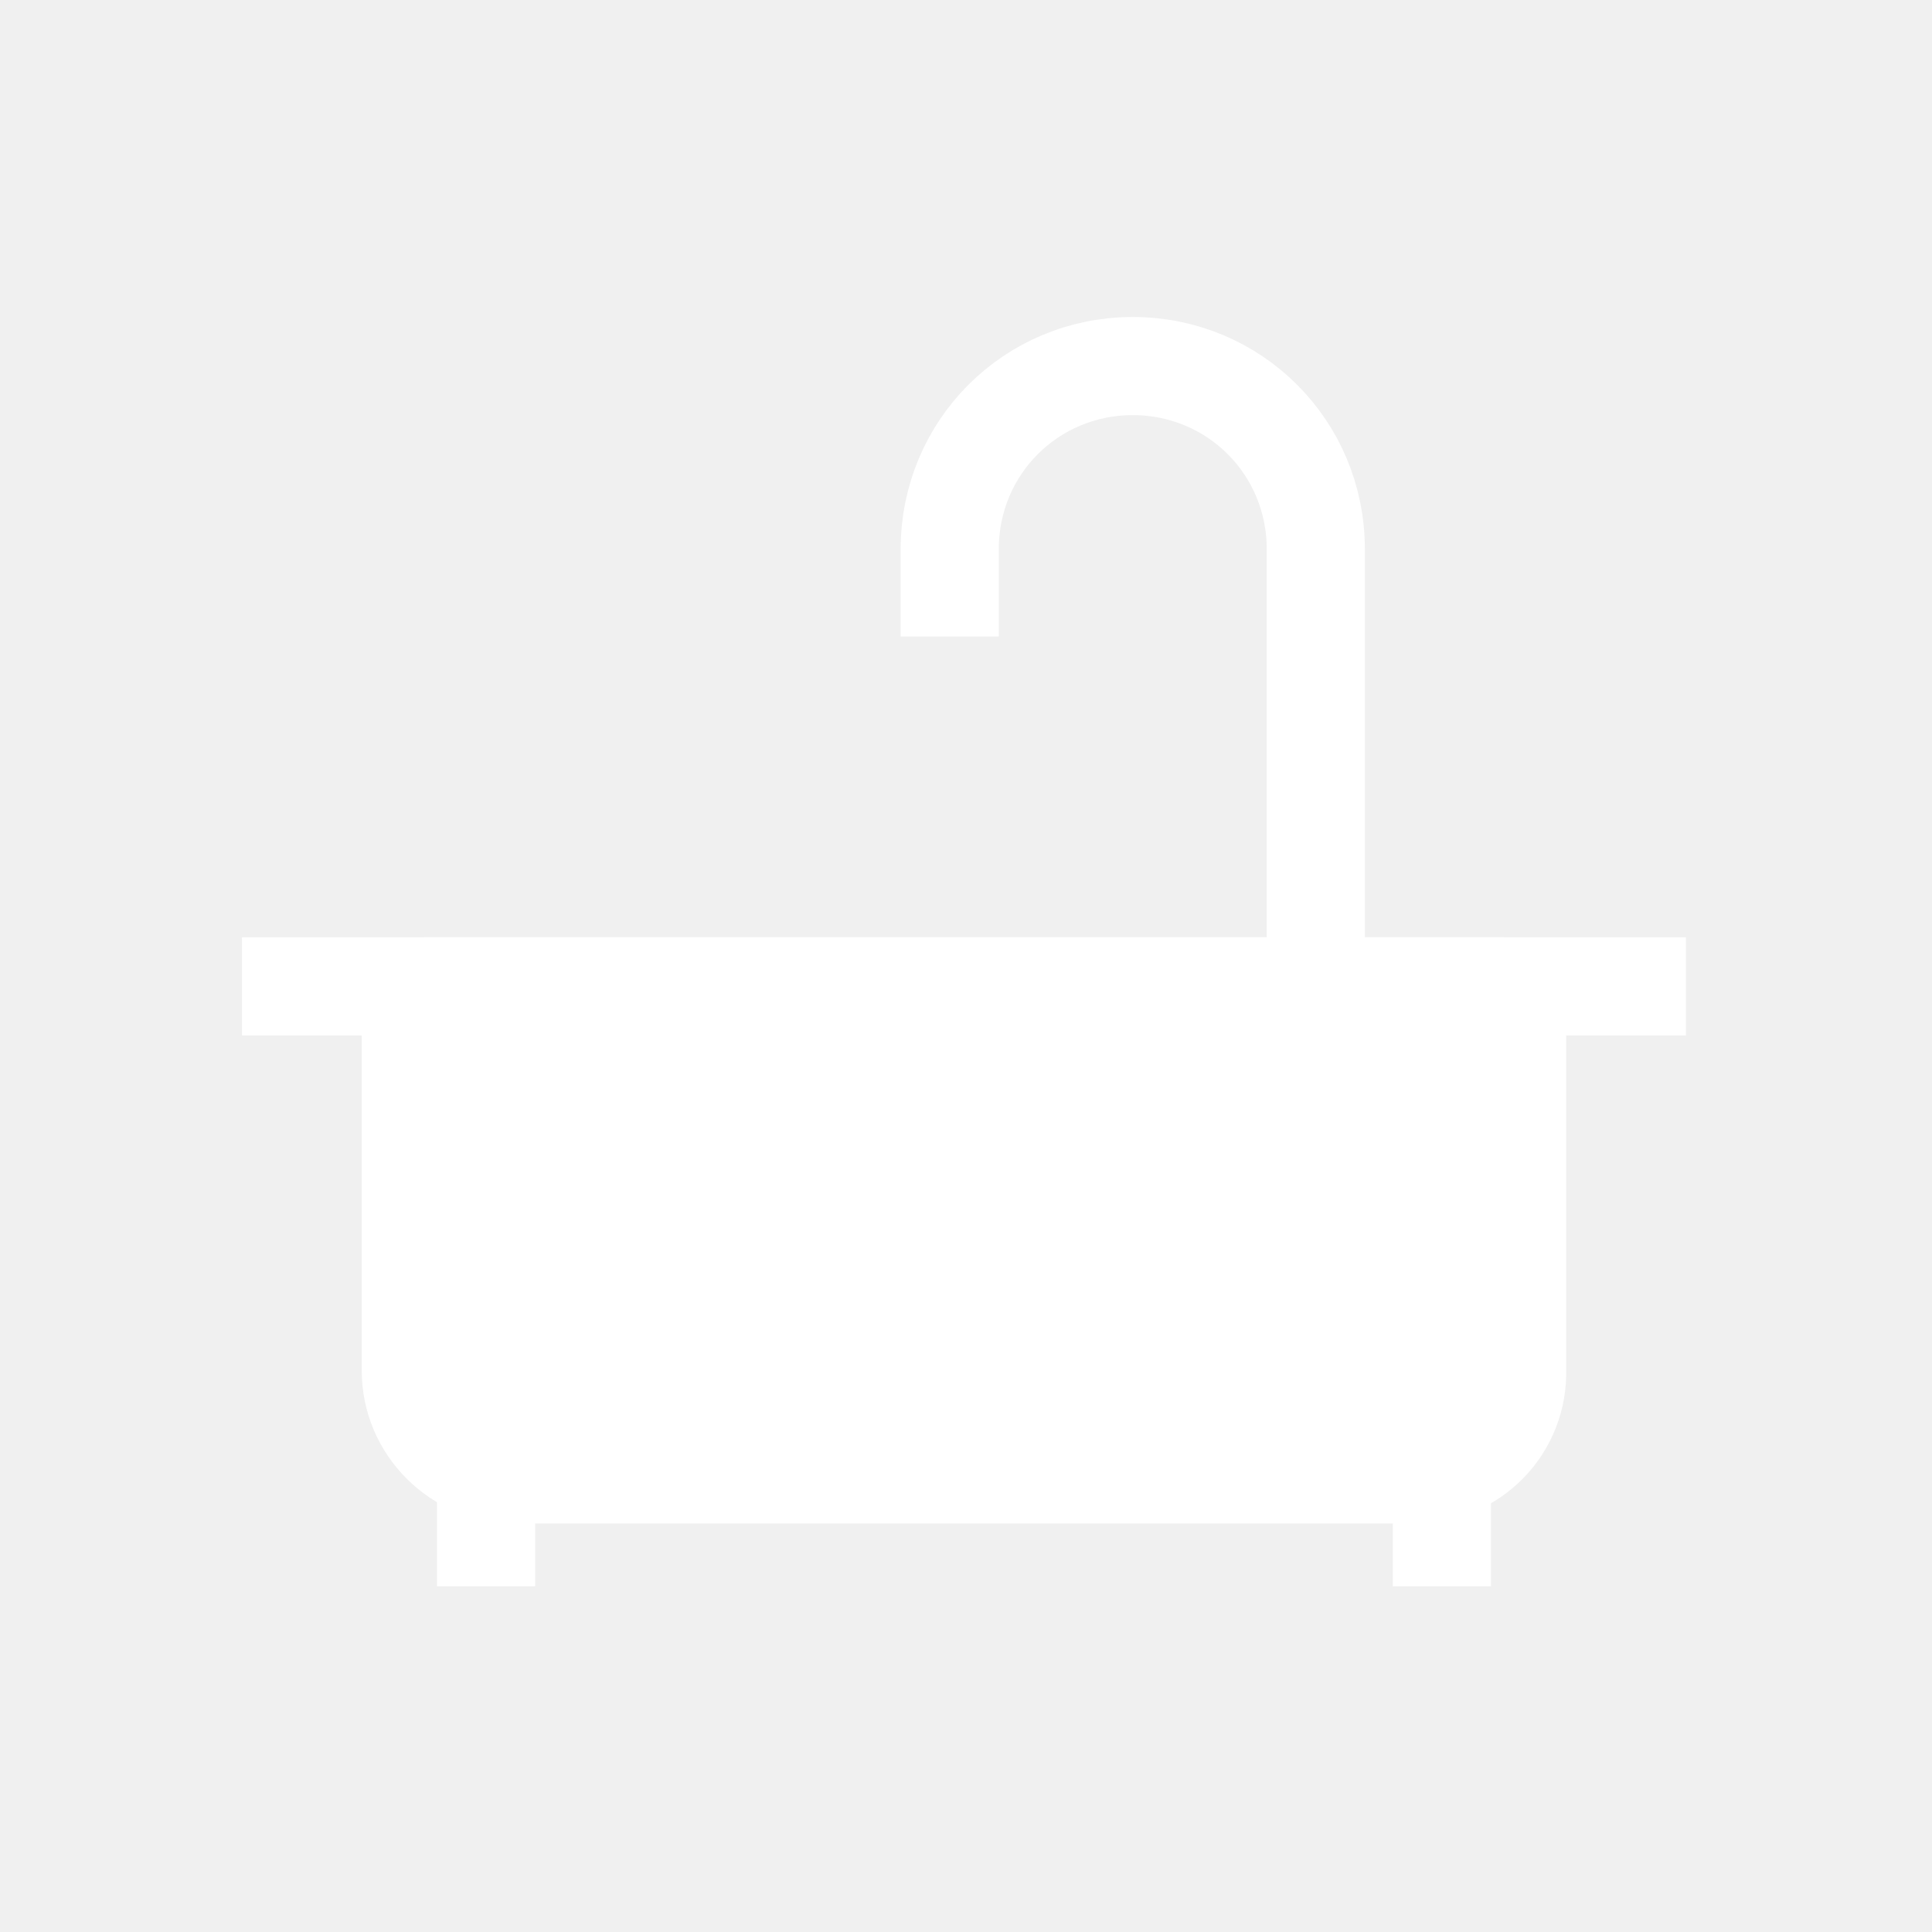
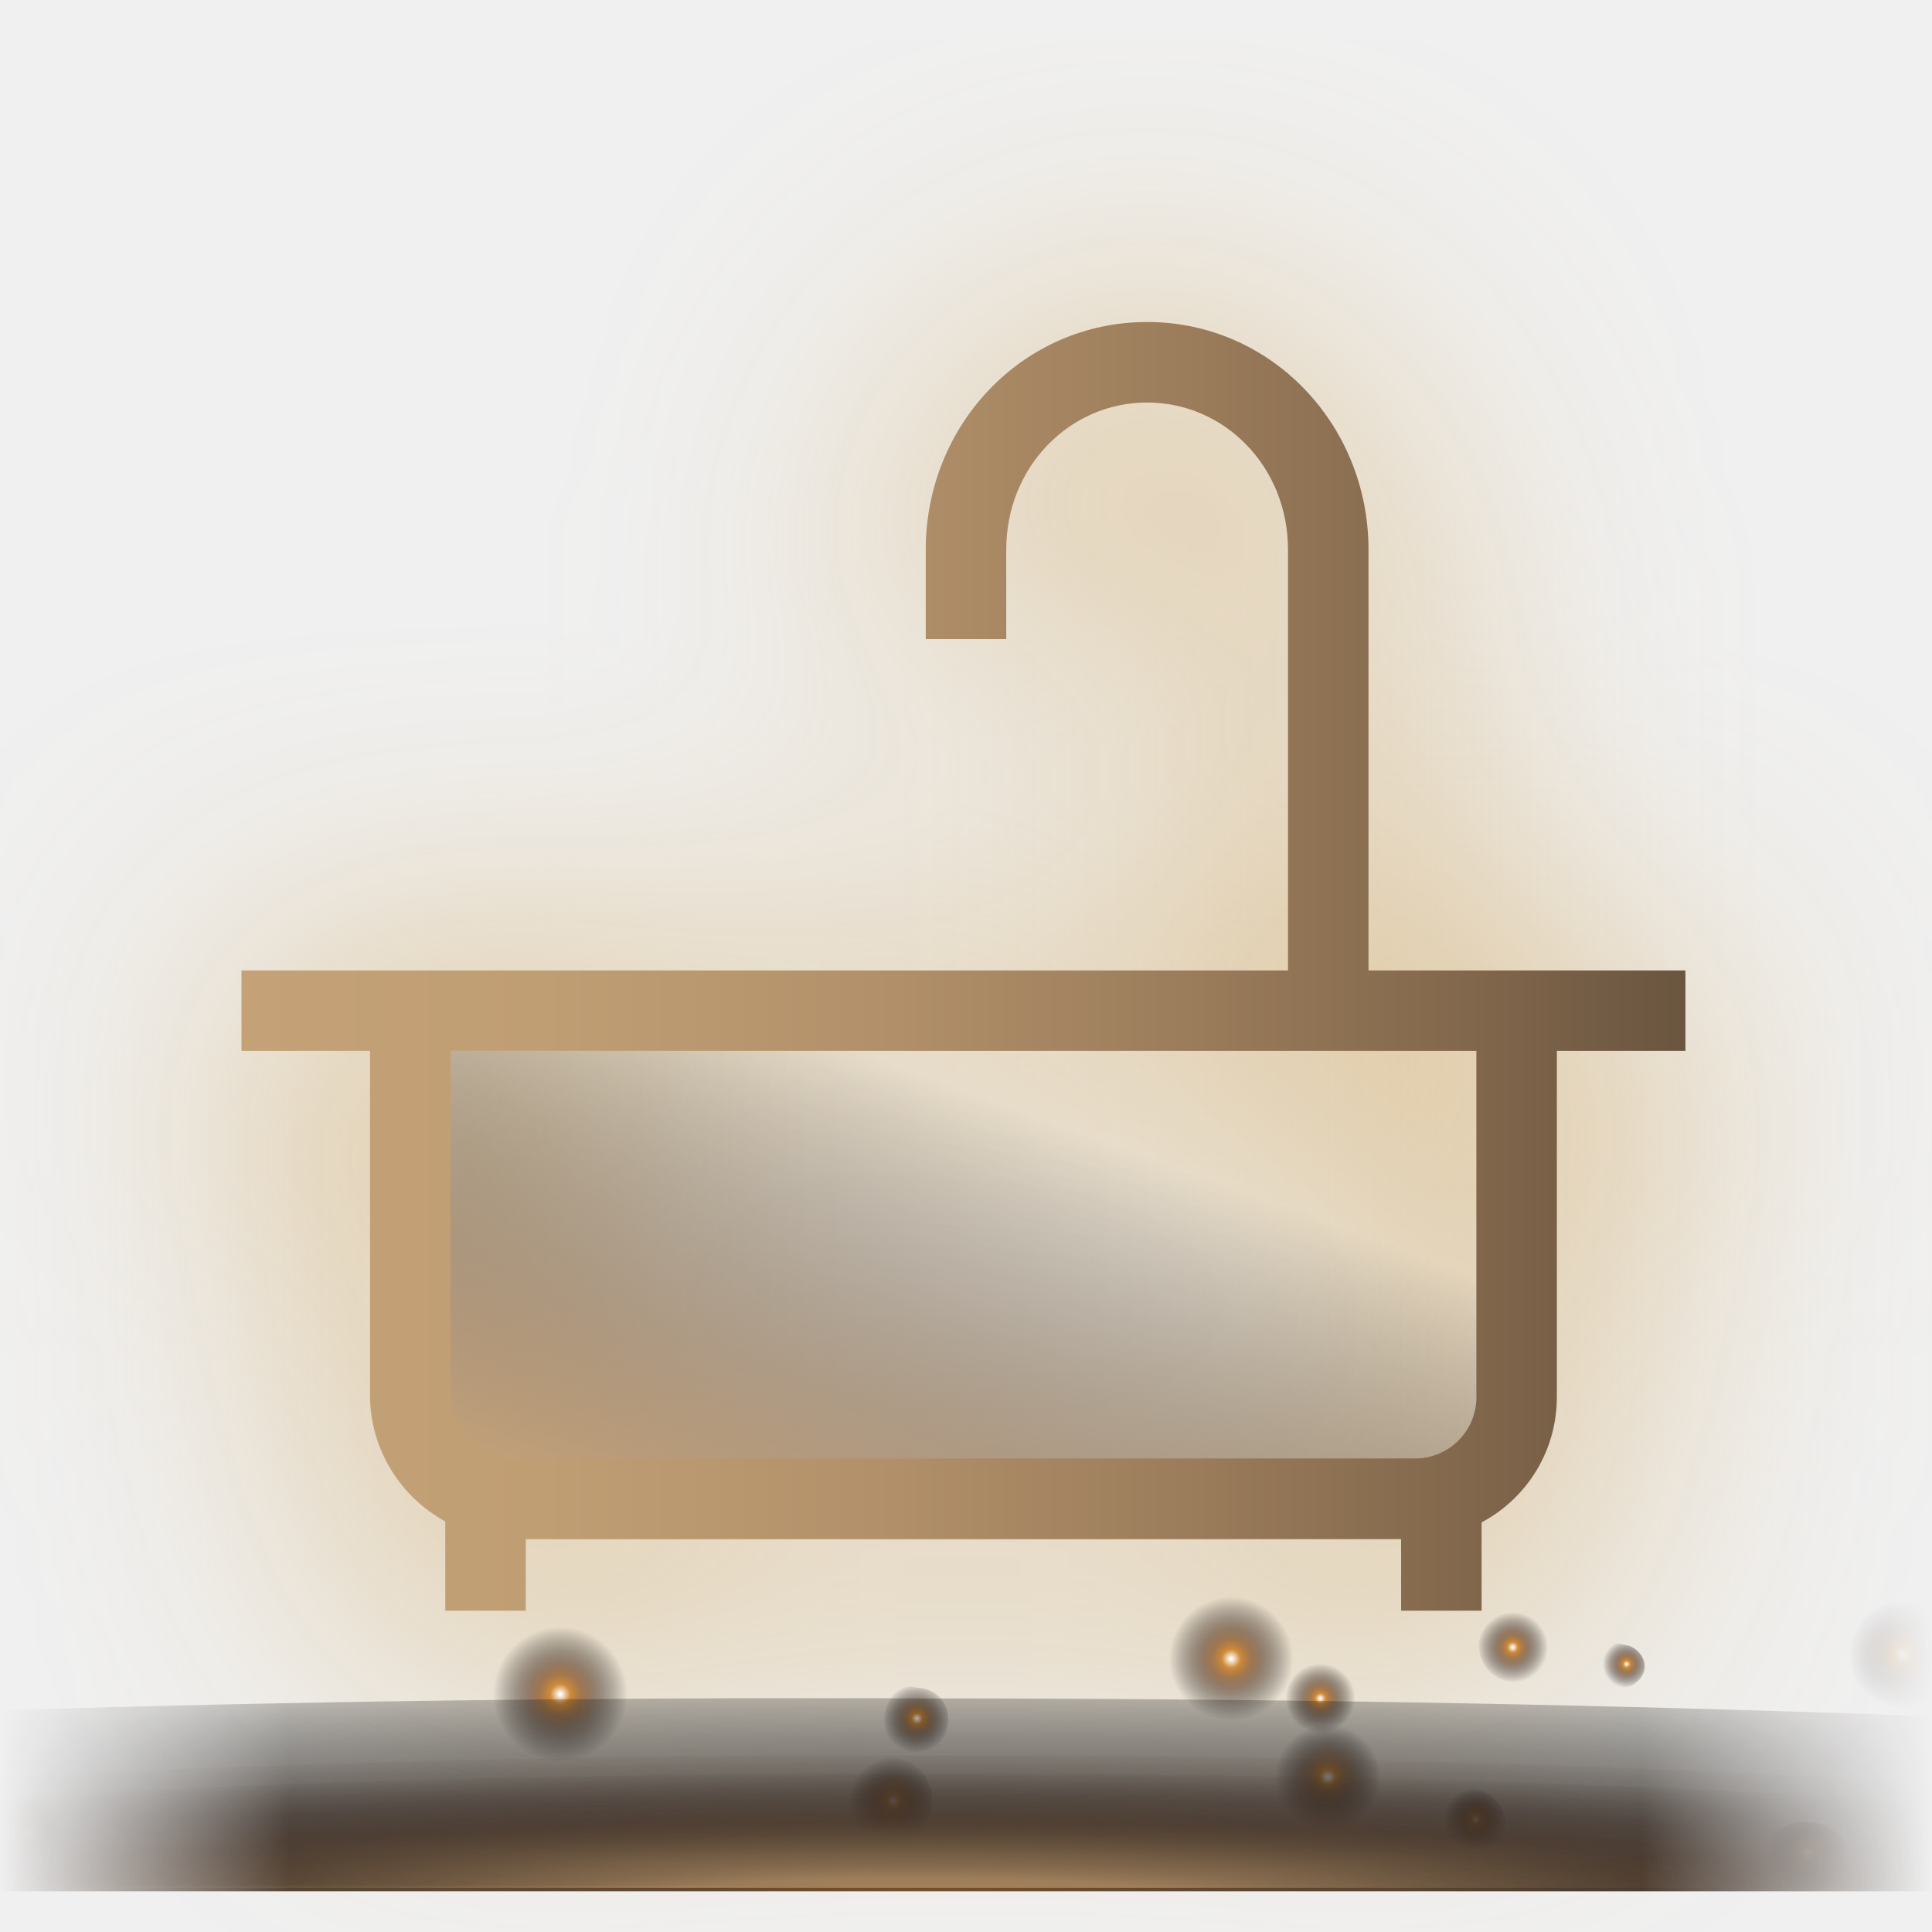
- <svg xmlns="http://www.w3.org/2000/svg" width="95" height="95" viewBox="0 0 95 95" fill="none">
-   <path d="M69.6 72.5H25.3C22.5 72.5 20.2 70.2 20.2 67.4V49.2C20.2 48.8 20.5 48.5 20.9 48.5H73.9C74.3 48.5 74.6 48.8 74.6 49.2V67.3C74.7 70.2 72.4 72.5 69.6 72.5Z" fill="white" stroke="white" stroke-width="4.825" stroke-miterlimit="10" />
-   <path d="M23.9 70.6V78" stroke="white" stroke-width="4.825" stroke-miterlimit="10" />
-   <path d="M70.9 70.6V78" stroke="white" stroke-width="4.825" stroke-miterlimit="10" />
-   <path d="M11.9 48.5H82.9" stroke="white" stroke-width="4.825" stroke-miterlimit="10" />
-   <path d="M46.7 31.3V27C46.7 22 50.7 18 55.7 18C60.7 18 64.7 22 64.7 27V47" stroke="white" stroke-width="4.825" stroke-miterlimit="10" />
+ <svg xmlns="http://www.w3.org/2000/svg" width="48" height="48" viewBox="0 0 48 48" fill="none">
+   <g clip-path="url(#clip0_1741_3626)">
+     <g filter="url(#filter0_f_1741_3626)">
+       <path d="M28.5 9C31.584 9 34 11.549 34 14.655V25.11H41.874V27.11H38.68V35.609H38.679C38.714 37.016 37.944 38.22 36.81 38.823V41.017H34.81V39.236H13.063V41.017H11.063V38.8C9.952 38.191 9.193 37.01 9.193 35.66V27.11H6V25.11H32V14.655C32 12.589 30.416 11 28.5 11C26.584 11 25 12.589 25 14.655V16.879H23V14.655C23 11.549 25.416 9 28.5 9ZM11.193 35.66C11.194 36.522 11.908 37.236 12.771 37.236H35.153C36.009 37.236 36.711 36.536 36.681 35.644L36.68 35.627V27.11H11.193V35.66Z" fill="#C58D2C" />
+     </g>
+     <path d="M35.154 38.237H12.771C11.356 38.237 10.194 37.075 10.194 35.66V26.464C10.194 26.262 10.345 26.11 10.547 26.11H37.326C37.529 26.11 37.68 26.262 37.68 26.464V35.609C37.731 37.075 36.569 38.237 35.154 38.237Z" fill="url(#paint0_linear_1741_3626)" />
+     <path d="M28.5 8C31.584 8 34 10.549 34 13.655V24.11H41.874V26.11H38.68V34.609H38.679C38.714 36.016 37.944 37.22 36.81 37.823V40.017H34.81V38.236H13.063V40.017H11.063V37.8C9.952 37.191 9.193 36.01 9.193 34.66V26.11H6V24.11H32V13.655C32 11.589 30.416 10 28.5 10C26.584 10 25 11.589 25 13.655V15.879H23V13.655C23 10.549 25.416 8 28.5 8ZM11.193 34.66C11.194 35.522 11.908 36.236 12.771 36.236H35.153C36.009 36.236 36.711 35.536 36.681 34.644L36.68 34.627V26.11H11.193V34.66Z" fill="url(#paint1_linear_1741_3626)" />
+     <mask id="mask0_1741_3626" style="mask-type:alpha" maskUnits="userSpaceOnUse" x="0" y="0" width="48" height="48">
+       <rect width="48" height="48" fill="url(#paint2_linear_1741_3626)" />
+     </mask>
+     <g mask="url(#mask0_1741_3626)">
+       <path d="M39.8 41.398C39.8 41.664 40.066 41.93 40.332 41.93C40.598 41.93 40.864 41.664 40.864 41.398C40.864 41.131 40.598 40.865 40.332 40.865C40.066 40.732 39.8 40.998 39.8 41.398Z" fill="url(#paint3_radial_1741_3626)" />
+       <path d="M21.032 44.725C21.032 45.391 21.565 45.79 22.097 45.79C22.763 45.79 23.162 45.257 23.162 44.725C23.162 44.059 22.63 43.66 22.097 43.66C21.565 43.66 21.032 44.193 21.032 44.725Z" fill="url(#paint4_radial_1741_3626)" />
+       <path d="M36.738 40.865C36.738 41.398 37.138 41.797 37.67 41.797C38.203 41.797 38.602 41.398 38.602 40.865C38.602 40.333 38.203 39.933 37.67 39.933C37.138 40.066 36.738 40.466 36.738 40.865Z" fill="url(#paint5_radial_1741_3626)" />
+       <path d="M35.807 45.258C35.807 45.657 36.206 46.056 36.605 46.056C37.005 46.056 37.404 45.657 37.404 45.258C37.404 44.858 37.005 44.459 36.605 44.459C36.206 44.459 35.807 44.725 35.807 45.258Z" fill="url(#paint6_radial_1741_3626)" />
+       <path d="M21.964 42.728C21.964 43.261 22.364 43.527 22.763 43.527C23.295 43.527 23.561 43.128 23.561 42.728C23.561 42.196 23.162 41.93 22.763 41.93C22.364 41.797 21.964 42.196 21.964 42.728Z" fill="url(#paint7_radial_1741_3626)" />
+       <path d="M29.019 41.264C29.019 42.063 29.684 42.862 30.616 42.862C31.414 42.862 32.213 42.196 32.213 41.264C32.08 40.333 31.414 39.667 30.616 39.667C29.684 39.667 29.019 40.333 29.019 41.264Z" fill="url(#paint8_radial_1741_3626)" />
+       <path d="M31.947 42.196C31.947 42.728 32.346 43.128 32.879 43.128C33.411 43.128 33.81 42.728 33.81 42.196C33.81 41.664 33.278 41.264 32.745 41.264C32.346 41.264 31.947 41.664 31.947 42.196Z" fill="url(#paint9_radial_1741_3626)" />
+       <path d="M45.922 46.988C46.055 46.855 46.055 46.588 46.055 46.455C46.055 45.79 45.523 45.257 44.857 45.257C44.192 45.257 43.66 45.79 43.66 46.455C43.66 46.721 43.66 46.855 43.793 46.988H45.922Z" fill="url(#paint10_radial_1741_3626)" />
+       <path d="M45.922 41.131C45.922 41.93 46.588 42.462 47.253 42.462C48.052 42.462 48.584 41.797 48.584 41.131C48.584 40.333 47.919 39.8 47.253 39.8C46.588 39.8 45.922 40.333 45.922 41.131Z" fill="url(#paint11_radial_1741_3626)" />
+       <path d="M-0.263 45.524C-0.263 46.056 0.136 46.455 0.668 46.455C1.201 46.455 1.6 46.056 1.6 45.524C1.6 44.991 1.201 44.592 0.668 44.592C0.136 44.592 -0.263 44.991 -0.263 45.524Z" fill="url(#paint12_radial_1741_3626)" />
+       <path d="M12.248 42.063C12.248 42.995 13.047 43.793 13.978 43.793C14.91 43.793 15.709 42.995 15.709 42.063C15.709 41.131 14.91 40.333 13.978 40.333C13.047 40.466 12.248 41.131 12.248 42.063Z" fill="url(#paint13_radial_1741_3626)" />
+       <path d="M31.68 44.193C31.68 44.858 32.213 45.524 33.011 45.524C33.677 45.524 34.343 44.991 34.343 44.193C34.343 43.527 33.81 42.862 33.011 42.862C32.213 42.862 31.68 43.394 31.68 44.193Z" fill="url(#paint14_radial_1741_3626)" />
+       <path d="M84.521 46.988C82.125 44.326 55.505 42.196 23.029 42.196C-9.58 42.063 -36.2 44.193 -38.596 46.988H84.521Z" fill="url(#paint15_radial_1741_3626)" />
+       <path d="M62.56 46.988C60.297 45.257 43.393 44.059 22.896 44.059C2.399 44.059 -14.505 45.391 -16.768 46.988H62.56Z" fill="url(#paint16_radial_1741_3626)" />
+       <path opacity="0.6" d="M66.688 46.903C63.754 45.069 45.221 43.602 22.688 43.602C0.288 43.602 -18.246 45.069 -21.312 46.903H66.688Z" fill="url(#paint17_radial_1741_3626)" />
+       <path opacity="0.2" d="M21.565 46.988C18.77 46.189 8.388 45.657 -3.99 45.657C-15.437 45.657 -25.153 46.056 -28.747 46.721V46.855H21.565V46.988Z" fill="url(#paint18_radial_1741_3626)" />
+       <path opacity="0.2" d="M79.73 46.988C76.935 46.189 66.553 45.657 54.175 45.657C41.796 45.657 31.414 46.189 28.619 46.988H79.73Z" fill="url(#paint19_radial_1741_3626)" />
+     </g>
+   </g>
+   <defs>
+     <filter id="filter0_f_1741_3626" x="-2" y="1" width="51.874" height="48.017" filterUnits="userSpaceOnUse" color-interpolation-filters="sRGB">
+       <feFlood flood-opacity="0" result="BackgroundImageFix" />
+       <feBlend mode="normal" in="SourceGraphic" in2="BackgroundImageFix" result="shape" />
+       <feGaussianBlur stdDeviation="4" result="effect1_foregroundBlur_1741_3626" />
+     </filter>
+     <linearGradient id="paint0_linear_1741_3626" x1="12.763" y1="37.751" x2="17.541" y2="24.705" gradientUnits="userSpaceOnUse">
+       <stop stop-color="#C4A177" />
+       <stop offset="0.105" stop-color="#BB9971" stop-opacity="0.895" />
+       <stop offset="0.279" stop-color="#9F8060" stop-opacity="0.721" />
+       <stop offset="0.5" stop-color="#745D47" stop-opacity="0.5" />
+       <stop offset="0.755" stop-color="#40342A" stop-opacity="0.245" />
+       <stop offset="1" stop-color="#0E0B09" stop-opacity="0" />
+     </linearGradient>
+     <linearGradient id="paint1_linear_1741_3626" x1="6.003" y1="24.017" x2="41.877" y2="24.017" gradientUnits="userSpaceOnUse">
+       <stop stop-color="#C4A177" />
+       <stop offset="0.208" stop-color="#C09E74" />
+       <stop offset="0.423" stop-color="#B3926B" />
+       <stop offset="0.64" stop-color="#9D7E5C" />
+       <stop offset="0.858" stop-color="#80664B" />
+       <stop offset="1" stop-color="#6A5540" />
+     </linearGradient>
+     <linearGradient id="paint2_linear_1741_3626" x1="48" y1="24" x2="0" y2="24" gradientUnits="userSpaceOnUse">
+       <stop stop-color="#D9D9D9" stop-opacity="0" />
+       <stop offset="0.15" stop-color="#CBCBCB" />
+       <stop offset="0.85" stop-color="#818181" />
+       <stop offset="1" stop-color="#737373" stop-opacity="0" />
+     </linearGradient>
+     <radialGradient id="paint3_radial_1741_3626" cx="0" cy="0" r="1" gradientUnits="userSpaceOnUse" gradientTransform="translate(40.4115 41.3434) scale(0.592694)">
+       <stop offset="0.011" stop-color="white" />
+       <stop offset="0.15" stop-color="#D08B39" />
+       <stop offset="0.314" stop-color="#905E31" stop-opacity="0.807" />
+       <stop offset="0.483" stop-color="#5A3C25" stop-opacity="0.609" />
+       <stop offset="0.641" stop-color="#34241A" stop-opacity="0.422" />
+       <stop offset="0.785" stop-color="#1A120E" stop-opacity="0.253" />
+       <stop offset="0.909" stop-color="#0B0505" stop-opacity="0.107" />
+       <stop offset="1" stop-color="#070001" stop-opacity="0" />
+     </radialGradient>
+     <radialGradient id="paint4_radial_1741_3626" cx="0" cy="0" r="1" gradientUnits="userSpaceOnUse" gradientTransform="translate(22.193 44.7544) scale(1.10061 1.1006)">
+       <stop offset="0.011" stop-color="white" />
+       <stop offset="0.15" stop-color="#D08B39" />
+       <stop offset="0.314" stop-color="#905E31" stop-opacity="0.807" />
+       <stop offset="0.483" stop-color="#5A3C25" stop-opacity="0.609" />
+       <stop offset="0.641" stop-color="#34241A" stop-opacity="0.422" />
+       <stop offset="0.785" stop-color="#1A120E" stop-opacity="0.253" />
+       <stop offset="0.909" stop-color="#0B0505" stop-opacity="0.107" />
+       <stop offset="1" stop-color="#070001" stop-opacity="0" />
+     </radialGradient>
+     <radialGradient id="paint5_radial_1741_3626" cx="0" cy="0" r="1" gradientUnits="userSpaceOnUse" gradientTransform="translate(37.5836 40.9287) scale(0.878062)">
+       <stop offset="0.011" stop-color="white" />
+       <stop offset="0.15" stop-color="#D08B39" />
+       <stop offset="0.314" stop-color="#905E31" stop-opacity="0.807" />
+       <stop offset="0.483" stop-color="#5A3C25" stop-opacity="0.609" />
+       <stop offset="0.641" stop-color="#34241A" stop-opacity="0.422" />
+       <stop offset="0.785" stop-color="#1A120E" stop-opacity="0.253" />
+       <stop offset="0.909" stop-color="#0B0505" stop-opacity="0.107" />
+       <stop offset="1" stop-color="#070001" stop-opacity="0" />
+     </radialGradient>
+     <radialGradient id="paint6_radial_1741_3626" cx="0" cy="0" r="1" gradientUnits="userSpaceOnUse" gradientTransform="translate(36.6619 45.2076) scale(0.79008 0.790082)">
+       <stop offset="0.011" stop-color="white" />
+       <stop offset="0.15" stop-color="#D08B39" />
+       <stop offset="0.314" stop-color="#905E31" stop-opacity="0.807" />
+       <stop offset="0.483" stop-color="#5A3C25" stop-opacity="0.609" />
+       <stop offset="0.641" stop-color="#34241A" stop-opacity="0.422" />
+       <stop offset="0.785" stop-color="#1A120E" stop-opacity="0.253" />
+       <stop offset="0.909" stop-color="#0B0505" stop-opacity="0.107" />
+       <stop offset="1" stop-color="#070001" stop-opacity="0" />
+     </radialGradient>
+     <radialGradient id="paint7_radial_1741_3626" cx="0" cy="0" r="1" gradientUnits="userSpaceOnUse" gradientTransform="translate(22.7817 42.6963) scale(0.861424)">
+       <stop offset="0.011" stop-color="white" />
+       <stop offset="0.15" stop-color="#D08B39" />
+       <stop offset="0.314" stop-color="#905E31" stop-opacity="0.807" />
+       <stop offset="0.483" stop-color="#5A3C25" stop-opacity="0.609" />
+       <stop offset="0.641" stop-color="#34241A" stop-opacity="0.422" />
+       <stop offset="0.785" stop-color="#1A120E" stop-opacity="0.253" />
+       <stop offset="0.909" stop-color="#0B0505" stop-opacity="0.107" />
+       <stop offset="1" stop-color="#070001" stop-opacity="0" />
+     </radialGradient>
+     <radialGradient id="paint8_radial_1741_3626" cx="0" cy="0" r="1" gradientUnits="userSpaceOnUse" gradientTransform="translate(30.5877 41.212) scale(1.54423 1.54423)">
+       <stop offset="0.011" stop-color="white" />
+       <stop offset="0.15" stop-color="#D08B39" />
+       <stop offset="0.314" stop-color="#905E31" stop-opacity="0.807" />
+       <stop offset="0.483" stop-color="#5A3C25" stop-opacity="0.609" />
+       <stop offset="0.641" stop-color="#34241A" stop-opacity="0.422" />
+       <stop offset="0.785" stop-color="#1A120E" stop-opacity="0.253" />
+       <stop offset="0.909" stop-color="#0B0505" stop-opacity="0.107" />
+       <stop offset="1" stop-color="#070001" stop-opacity="0" />
+     </radialGradient>
+     <radialGradient id="paint9_radial_1741_3626" cx="0" cy="0" r="1" gradientUnits="userSpaceOnUse" gradientTransform="translate(32.8047 42.1962) scale(0.868079)">
+       <stop offset="0.011" stop-color="white" />
+       <stop offset="0.15" stop-color="#D08B39" />
+       <stop offset="0.314" stop-color="#905E31" stop-opacity="0.807" />
+       <stop offset="0.483" stop-color="#5A3C25" stop-opacity="0.609" />
+       <stop offset="0.641" stop-color="#34241A" stop-opacity="0.422" />
+       <stop offset="0.785" stop-color="#1A120E" stop-opacity="0.253" />
+       <stop offset="0.909" stop-color="#0B0505" stop-opacity="0.107" />
+       <stop offset="1" stop-color="#070001" stop-opacity="0" />
+     </radialGradient>
+     <radialGradient id="paint10_radial_1741_3626" cx="0" cy="0" r="1" gradientUnits="userSpaceOnUse" gradientTransform="translate(44.9192 46.0367) scale(1.05655)">
+       <stop offset="0.011" stop-color="white" />
+       <stop offset="0.15" stop-color="#D08B39" />
+       <stop offset="0.314" stop-color="#905E31" stop-opacity="0.807" />
+       <stop offset="0.483" stop-color="#5A3C25" stop-opacity="0.609" />
+       <stop offset="0.641" stop-color="#34241A" stop-opacity="0.422" />
+       <stop offset="0.785" stop-color="#1A120E" stop-opacity="0.253" />
+       <stop offset="0.909" stop-color="#0B0505" stop-opacity="0.107" />
+       <stop offset="1" stop-color="#070001" stop-opacity="0" />
+     </radialGradient>
+     <radialGradient id="paint11_radial_1741_3626" cx="0" cy="0" r="1" gradientUnits="userSpaceOnUse" gradientTransform="translate(47.2864 41.0999) scale(1.35097)">
+       <stop offset="0.011" stop-color="white" />
+       <stop offset="0.15" stop-color="#D08B39" />
+       <stop offset="0.314" stop-color="#905E31" stop-opacity="0.807" />
+       <stop offset="0.483" stop-color="#5A3C25" stop-opacity="0.609" />
+       <stop offset="0.641" stop-color="#34241A" stop-opacity="0.422" />
+       <stop offset="0.785" stop-color="#1A120E" stop-opacity="0.253" />
+       <stop offset="0.909" stop-color="#0B0505" stop-opacity="0.107" />
+       <stop offset="1" stop-color="#070001" stop-opacity="0" />
+     </radialGradient>
+     <radialGradient id="paint12_radial_1741_3626" cx="0" cy="0" r="1" gradientUnits="userSpaceOnUse" gradientTransform="translate(0.680918 45.534) scale(0.944079 0.944078)">
+       <stop offset="0.011" stop-color="white" />
+       <stop offset="0.15" stop-color="#D08B39" />
+       <stop offset="0.314" stop-color="#905E31" stop-opacity="0.807" />
+       <stop offset="0.483" stop-color="#5A3C25" stop-opacity="0.609" />
+       <stop offset="0.641" stop-color="#34241A" stop-opacity="0.422" />
+       <stop offset="0.785" stop-color="#1A120E" stop-opacity="0.253" />
+       <stop offset="0.909" stop-color="#0B0505" stop-opacity="0.107" />
+       <stop offset="1" stop-color="#070001" stop-opacity="0" />
+     </radialGradient>
+     <radialGradient id="paint13_radial_1741_3626" cx="0" cy="0" r="1" gradientUnits="userSpaceOnUse" gradientTransform="translate(13.9199 42.0935) scale(1.67799 1.67799)">
+       <stop offset="0.011" stop-color="white" />
+       <stop offset="0.15" stop-color="#D08B39" />
+       <stop offset="0.314" stop-color="#905E31" stop-opacity="0.807" />
+       <stop offset="0.483" stop-color="#5A3C25" stop-opacity="0.609" />
+       <stop offset="0.641" stop-color="#34241A" stop-opacity="0.422" />
+       <stop offset="0.785" stop-color="#1A120E" stop-opacity="0.253" />
+       <stop offset="0.909" stop-color="#0B0505" stop-opacity="0.107" />
+       <stop offset="1" stop-color="#070001" stop-opacity="0" />
+     </radialGradient>
+     <radialGradient id="paint14_radial_1741_3626" cx="0" cy="0" r="1" gradientUnits="userSpaceOnUse" gradientTransform="translate(32.9905 44.1604) scale(1.31796)">
+       <stop offset="0.011" stop-color="white" />
+       <stop offset="0.15" stop-color="#D08B39" />
+       <stop offset="0.314" stop-color="#905E31" stop-opacity="0.807" />
+       <stop offset="0.483" stop-color="#5A3C25" stop-opacity="0.609" />
+       <stop offset="0.641" stop-color="#34241A" stop-opacity="0.422" />
+       <stop offset="0.785" stop-color="#1A120E" stop-opacity="0.253" />
+       <stop offset="0.909" stop-color="#0B0505" stop-opacity="0.107" />
+       <stop offset="1" stop-color="#070001" stop-opacity="0" />
+     </radialGradient>
+     <radialGradient id="paint15_radial_1741_3626" cx="0" cy="0" r="1" gradientUnits="userSpaceOnUse" gradientTransform="translate(22.9302 47.3182) rotate(180) scale(61.7013 6.56533)">
+       <stop offset="0.189" stop-color="#C7A479" />
+       <stop offset="0.249" stop-color="#9F8160" stop-opacity="0.923" />
+       <stop offset="0.331" stop-color="#705944" stop-opacity="0.812" />
+       <stop offset="0.425" stop-color="#4B3C30" stop-opacity="0.695" />
+       <stop offset="0.522" stop-color="#2F2720" stop-opacity="0.575" />
+       <stop offset="0.624" stop-color="#1A1714" stop-opacity="0.451" />
+       <stop offset="0.73" stop-color="#0C0B09" stop-opacity="0.319" />
+       <stop offset="0.846" stop-color="#050202" stop-opacity="0.176" />
+       <stop offset="0.989" stop-color="#040000" stop-opacity="0" />
+     </radialGradient>
+     <radialGradient id="paint16_radial_1741_3626" cx="0" cy="0" r="1" gradientUnits="userSpaceOnUse" gradientTransform="translate(22.9302 47.3184) rotate(180) scale(39.9668 3.36417)">
+       <stop stop-color="#996324" />
+       <stop offset="0.006" stop-color="#966125" stop-opacity="0.994" />
+       <stop offset="0.085" stop-color="#714A25" stop-opacity="0.915" />
+       <stop offset="0.17" stop-color="#523821" stop-opacity="0.83" />
+       <stop offset="0.261" stop-color="#3A281B" stop-opacity="0.739" />
+       <stop offset="0.359" stop-color="#261C14" stop-opacity="0.641" />
+       <stop offset="0.467" stop-color="#17110D" stop-opacity="0.533" />
+       <stop offset="0.59" stop-color="#0D0707" stop-opacity="0.41" />
+       <stop offset="0.741" stop-color="#080203" stop-opacity="0.259" />
+       <stop offset="1" stop-color="#070001" stop-opacity="0" />
+     </radialGradient>
+     <radialGradient id="paint17_radial_1741_3626" cx="0" cy="0" r="1" gradientUnits="userSpaceOnUse" gradientTransform="translate(22.7215 47.3577) rotate(180) scale(44.3631 3.90857)">
+       <stop offset="0.178" stop-color="#C4A177" />
+       <stop offset="0.534" stop-color="#3C2A1F" stop-opacity="0.566" />
+       <stop offset="0.656" stop-color="#231A15" stop-opacity="0.418" />
+       <stop offset="0.776" stop-color="#130D0B" stop-opacity="0.273" />
+       <stop offset="0.892" stop-color="#090304" stop-opacity="0.132" />
+       <stop offset="1" stop-color="#070001" stop-opacity="0" />
+     </radialGradient>
+     <radialGradient id="paint18_radial_1741_3626" cx="0" cy="0" r="1" gradientUnits="userSpaceOnUse" gradientTransform="translate(-4.01045 47.3185) rotate(180) scale(26.2638 1.68288)">
+       <stop offset="0.178" stop-color="#C7A479" />
+       <stop offset="0.181" stop-color="#C3A076" stop-opacity="0.996" />
+       <stop offset="0.219" stop-color="#957759" stop-opacity="0.95" />
+       <stop offset="0.26" stop-color="#6E5743" stop-opacity="0.9" />
+       <stop offset="0.306" stop-color="#4F3E32" stop-opacity="0.844" />
+       <stop offset="0.356" stop-color="#372B24" stop-opacity="0.783" />
+       <stop offset="0.414" stop-color="#231D19" stop-opacity="0.713" />
+       <stop offset="0.48" stop-color="#161110" stop-opacity="0.632" />
+       <stop offset="0.563" stop-color="#0C0708" stop-opacity="0.532" />
+       <stop offset="0.679" stop-color="#080203" stop-opacity="0.391" />
+       <stop offset="1" stop-color="#070001" stop-opacity="0" />
+     </radialGradient>
+     <radialGradient id="paint19_radial_1741_3626" cx="0" cy="0" r="1" gradientUnits="userSpaceOnUse" gradientTransform="translate(54.1868 47.3185) rotate(180) scale(26.2618 1.68275)">
+       <stop offset="0.178" stop-color="#C7A479" />
+       <stop offset="0.181" stop-color="#C3A076" stop-opacity="0.996" />
+       <stop offset="0.219" stop-color="#957759" stop-opacity="0.95" />
+       <stop offset="0.26" stop-color="#6E5743" stop-opacity="0.9" />
+       <stop offset="0.306" stop-color="#4F3E32" stop-opacity="0.844" />
+       <stop offset="0.356" stop-color="#372B24" stop-opacity="0.783" />
+       <stop offset="0.414" stop-color="#231D19" stop-opacity="0.713" />
+       <stop offset="0.48" stop-color="#161110" stop-opacity="0.632" />
+       <stop offset="0.563" stop-color="#0C0708" stop-opacity="0.532" />
+       <stop offset="0.679" stop-color="#080203" stop-opacity="0.391" />
+       <stop offset="1" stop-color="#070001" stop-opacity="0" />
+     </radialGradient>
+     <clipPath id="clip0_1741_3626">
+       <rect width="48" height="48" fill="white" />
+     </clipPath>
+   </defs>
</svg>
